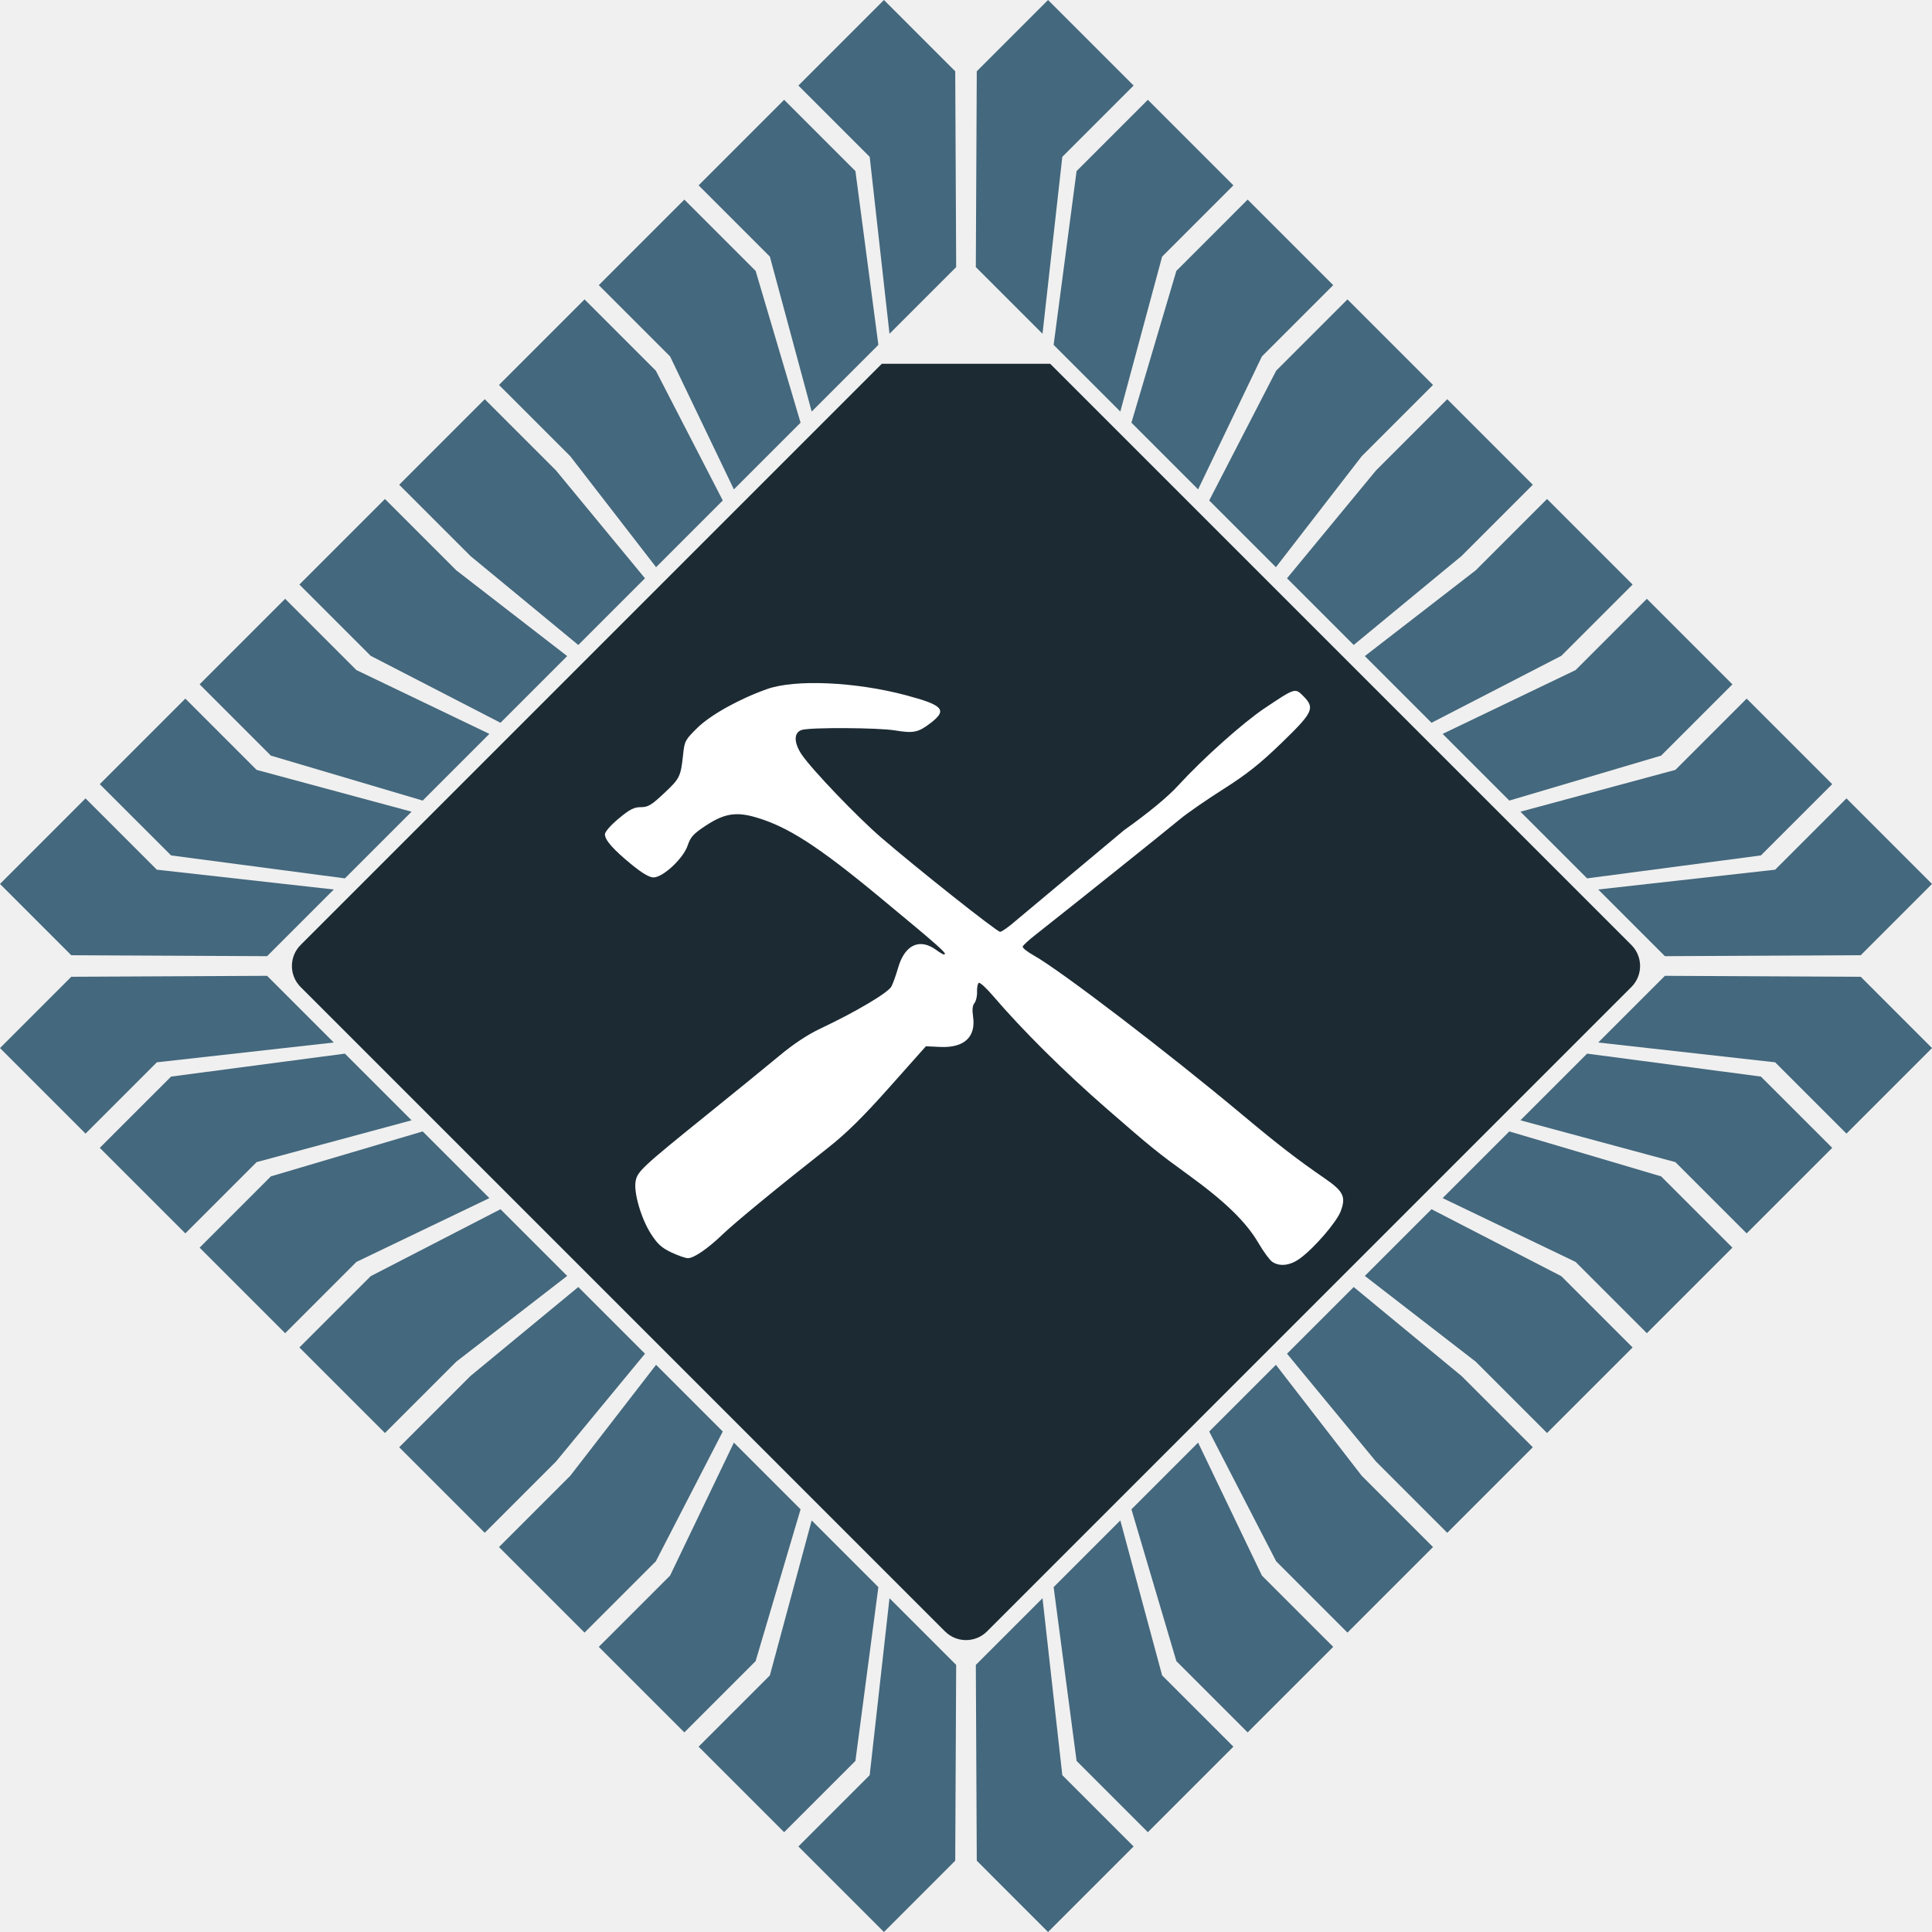
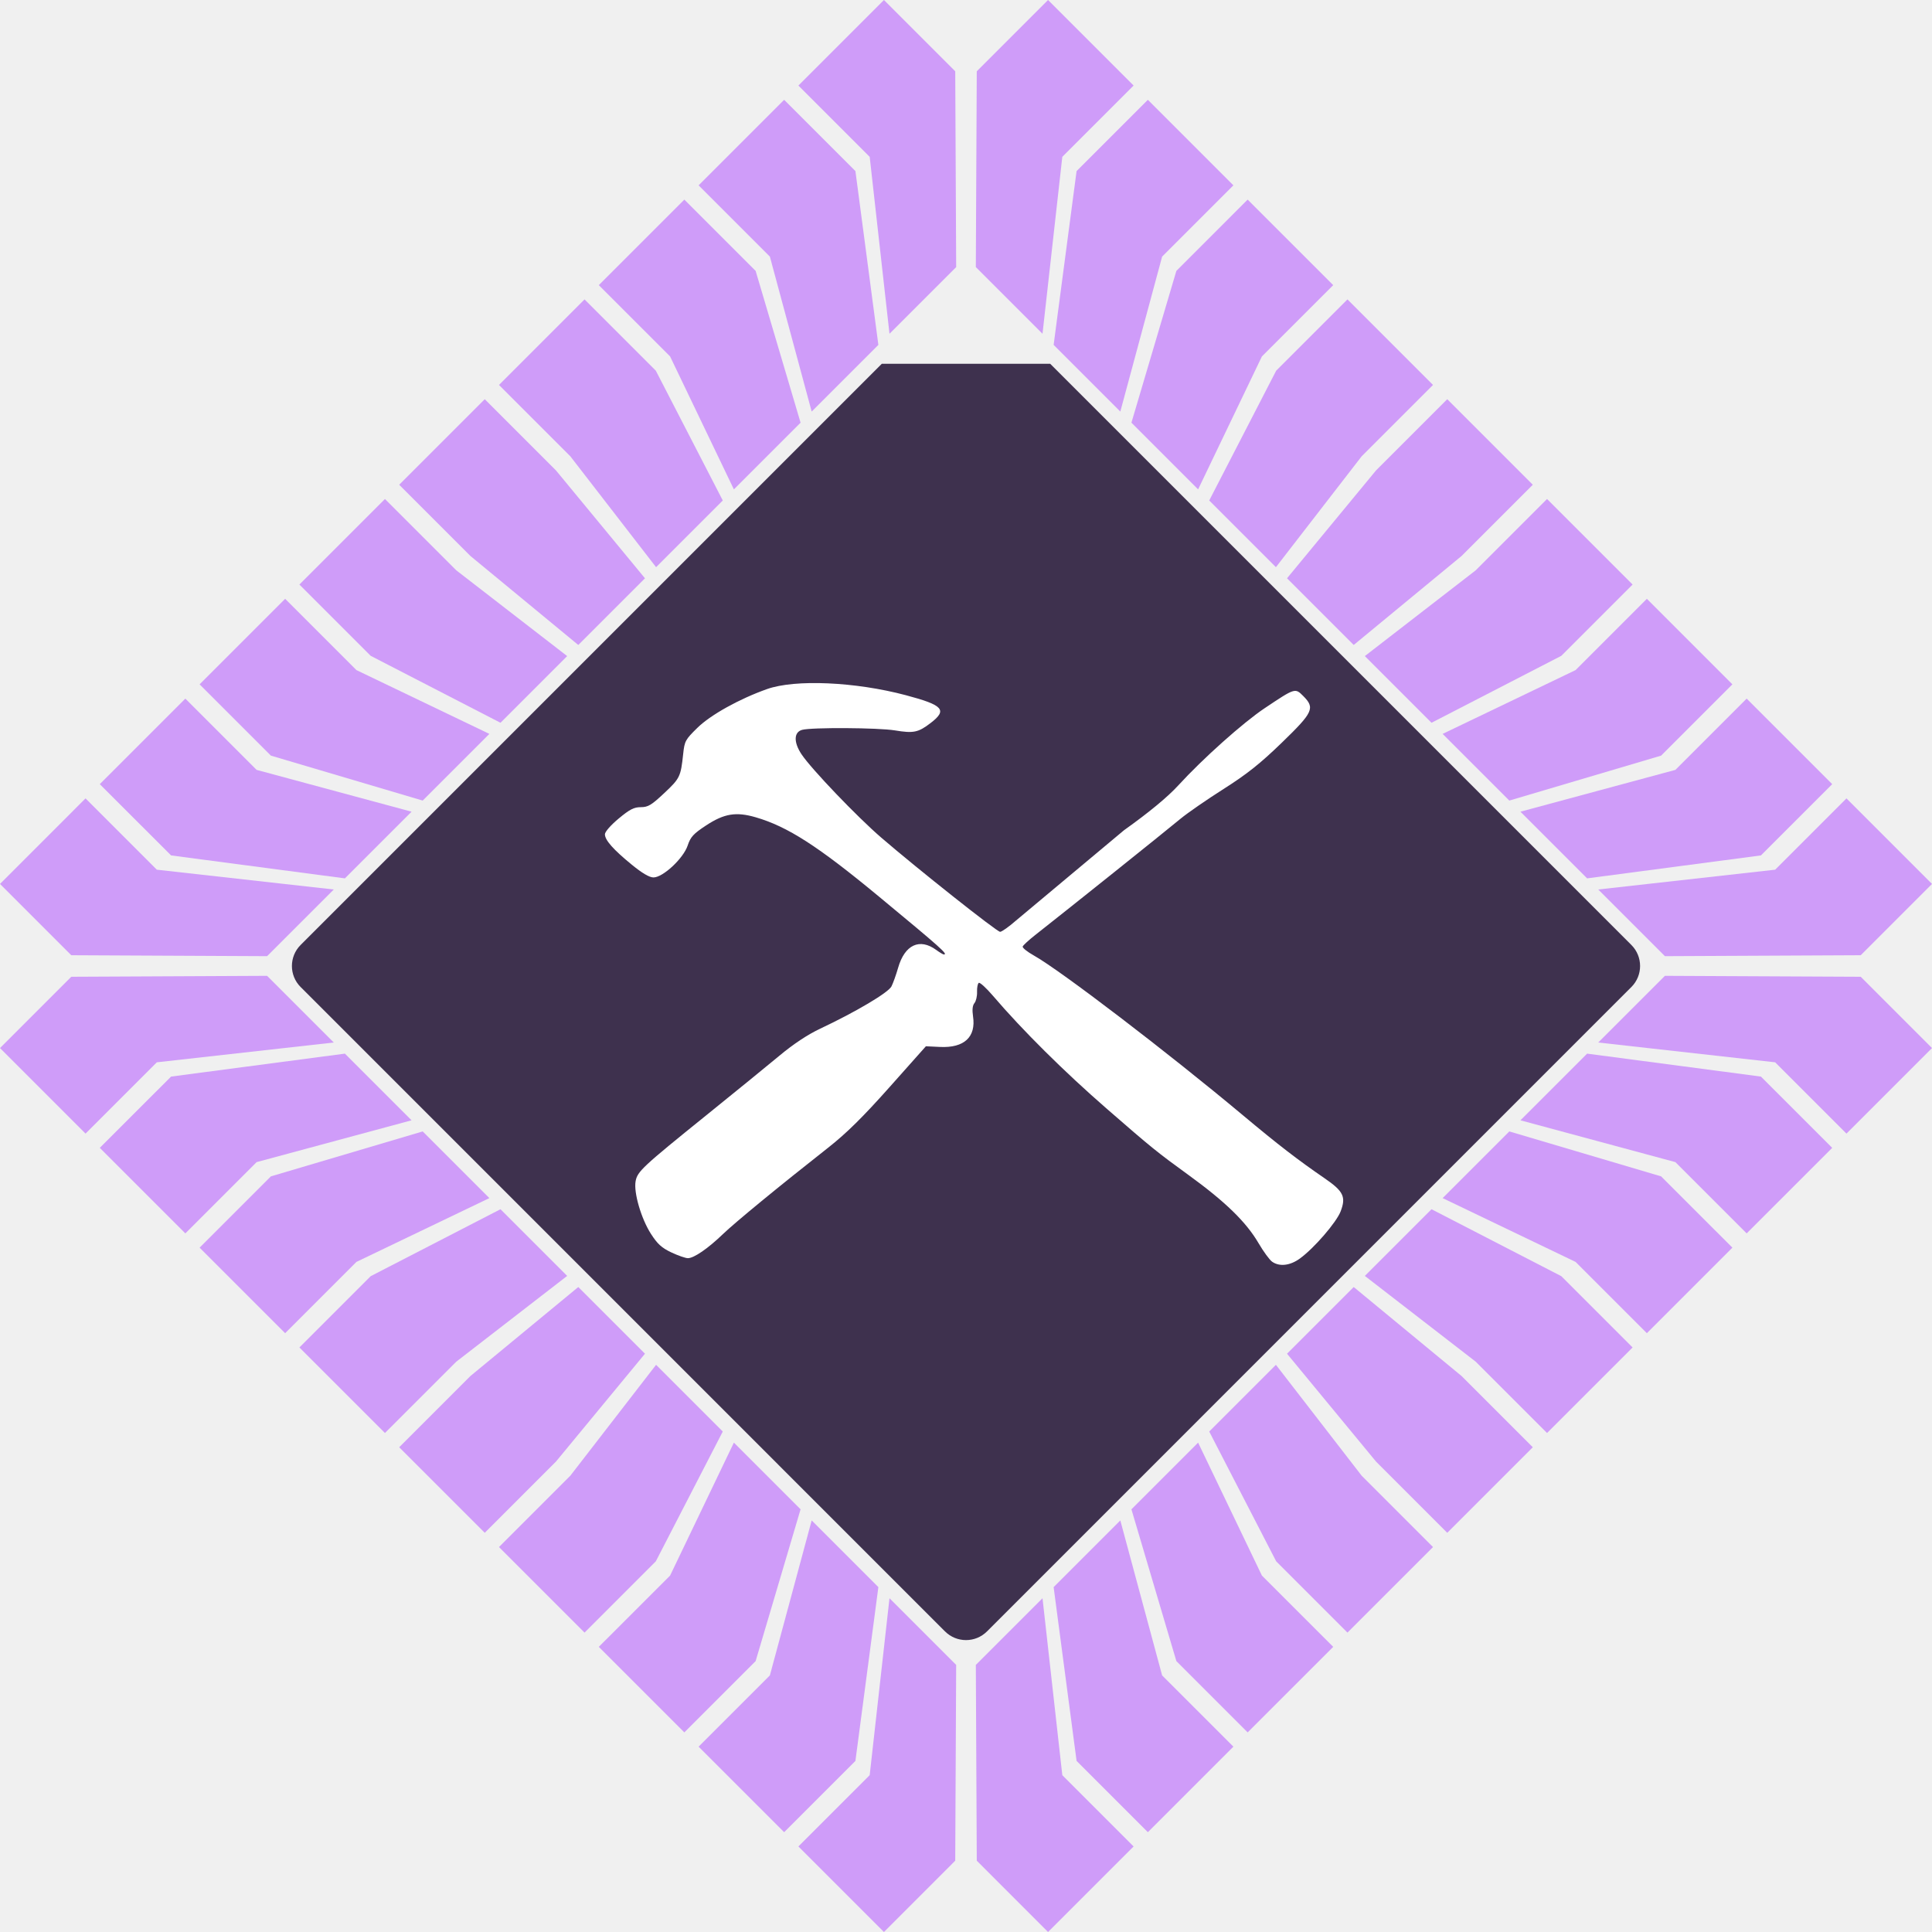
<svg xmlns="http://www.w3.org/2000/svg" version="1.1" x="0px" y="0px" viewBox="0 0 566.929 566.929" enable-background="new 0 0 566.929 566.929" xml:space="preserve">
  <g id="Outer_Square">
    <g id="Bottom_Right_1_">
-       <polyline fill="#44687D" points="488.554,286.348 546.013,286.625 566.929,307.546 541.829,332.647 520.907,311.726     468.986,305.916 488.554,286.348   " />
-       <polyline fill="#44687D" points="465.726,309.179 516.725,315.912 537.646,336.829 512.542,361.93 491.624,341.013     446.157,328.744 465.726,309.179   " />
-       <polyline fill="#44687D" points="442.896,332.007 487.441,345.196 508.359,366.113 483.257,391.214 462.341,370.297     423.325,351.575 442.896,332.007   " />
-       <polyline fill="#44687D" points="420.066,354.838 458.152,374.481 479.073,395.401 453.97,420.502 433.052,399.585     400.499,374.407 420.066,354.838   " />
-       <polyline fill="#44687D" points="397.235,377.666 428.869,403.768 449.786,424.685 424.685,449.785 403.769,428.868     377.666,397.234 397.235,377.666   " />
-       <polyline fill="#44687D" points="374.408,400.494 399.585,433.052 420.503,453.973 395.402,479.073 374.481,458.152     354.835,420.066 374.408,400.494   " />
-       <polyline fill="#44687D" points="351.575,423.325 370.298,462.34 391.218,483.257 366.112,508.358 345.196,487.441     332.007,442.895 351.575,423.325   " />
-       <polyline fill="#44687D" points="328.749,446.157 341.013,491.623 361.931,512.54 336.829,537.641 315.913,516.724     309.179,465.726 328.749,446.157   " />
-       <polyline fill="#44687D" points="305.917,468.988 311.726,520.907 332.646,541.828 307.542,566.929 286.627,546.008     286.35,488.554 305.917,468.988   " />
+       <polyline fill="#cf9cf9" points="488.554,286.348 546.013,286.625 566.929,307.546 541.829,332.647 520.907,311.726     468.986,305.916 488.554,286.348   " />
+       <polyline fill="#cf9cf9" points="465.726,309.179 516.725,315.912 537.646,336.829 512.542,361.93 491.624,341.013     446.157,328.744 465.726,309.179   " />
+       <polyline fill="#cf9cf9" points="442.896,332.007 487.441,345.196 508.359,366.113 483.257,391.214 462.341,370.297     423.325,351.575 442.896,332.007   " />
+       <polyline fill="#cf9cf9" points="420.066,354.838 458.152,374.481 479.073,395.401 453.97,420.502 433.052,399.585     400.499,374.407 420.066,354.838   " />
+       <polyline fill="#cf9cf9" points="397.235,377.666 428.869,403.768 449.786,424.685 424.685,449.785 403.769,428.868     377.666,397.234 397.235,377.666   " />
+       <polyline fill="#cf9cf9" points="374.408,400.494 399.585,433.052 420.503,453.973 395.402,479.073 374.481,458.152     354.835,420.066 374.408,400.494   " />
+       <polyline fill="#cf9cf9" points="351.575,423.325 370.298,462.34 391.218,483.257 366.112,508.358 345.196,487.441     332.007,442.895 351.575,423.325   " />
+       <polyline fill="#cf9cf9" points="328.749,446.157 341.013,491.623 361.931,512.54 336.829,537.641 315.913,516.724     309.179,465.726 328.749,446.157   " />
+       <polyline fill="#cf9cf9" points="305.917,468.988 311.726,520.907 332.646,541.828 307.542,566.929 286.627,546.008     286.35,488.554 305.917,468.988   " />
    </g>
    <g id="Top_Right_1_">
-       <polyline fill="#44687D" points="488.554,280.581 546.012,280.304 566.929,259.383 541.828,234.282 520.907,255.203     468.986,261.013 488.554,280.581   " />
-       <polyline fill="#44687D" points="465.726,257.75 516.725,251.017 537.646,230.1 512.541,204.999 491.624,225.916 446.156,238.185     465.726,257.75   " />
-       <polyline fill="#44687D" points="442.895,234.922 487.441,221.732 508.358,200.815 483.257,175.715 462.341,196.632     423.325,215.353 442.895,234.922   " />
-       <polyline fill="#44687D" points="420.066,212.091 458.152,192.448 479.073,171.527 453.969,146.427 433.052,167.344     400.498,192.521 420.066,212.091   " />
-       <polyline fill="#44687D" points="397.234,189.263 428.869,163.161 449.786,142.244 424.685,117.143 403.768,138.06     377.666,169.694 397.234,189.263   " />
-       <polyline fill="#44687D" points="374.408,166.435 399.585,133.877 420.502,112.956 395.402,87.855 374.481,108.776     354.834,146.862 374.408,166.435   " />
-       <polyline fill="#44687D" points="351.575,143.603 370.298,104.589 391.218,83.672 366.112,58.571 345.196,79.488 332.007,124.034     351.575,143.603   " />
-       <polyline fill="#44687D" points="328.749,120.771 341.013,75.306 361.93,54.389 336.829,29.288 315.912,50.205 309.179,101.203     328.749,120.771   " />
-       <polyline fill="#44687D" points="305.916,97.94 311.725,46.021 332.646,25.1 307.542,0 286.625,20.921 286.348,78.375     305.916,97.94   " />
+       <polyline fill="#cf9cf9" points="488.554,280.581 546.012,280.304 566.929,259.383 541.828,234.282 520.907,255.203     468.986,261.013 488.554,280.581   " />
+       <polyline fill="#cf9cf9" points="465.726,257.75 516.725,251.017 537.646,230.1 512.541,204.999 491.624,225.916 446.156,238.185     465.726,257.75   " />
+       <polyline fill="#cf9cf9" points="442.895,234.922 487.441,221.732 508.358,200.815 483.257,175.715 462.341,196.632     423.325,215.353 442.895,234.922   " />
+       <polyline fill="#cf9cf9" points="420.066,212.091 458.152,192.448 479.073,171.527 453.969,146.427 433.052,167.344     400.498,192.521 420.066,212.091   " />
+       <polyline fill="#cf9cf9" points="397.234,189.263 428.869,163.161 449.786,142.244 424.685,117.143 403.768,138.06     377.666,169.694 397.234,189.263   " />
+       <polyline fill="#cf9cf9" points="374.408,166.435 399.585,133.877 420.502,112.956 395.402,87.855 374.481,108.776     354.834,146.862 374.408,166.435   " />
+       <polyline fill="#cf9cf9" points="351.575,143.603 370.298,104.589 391.218,83.672 366.112,58.571 345.196,79.488 332.007,124.034     351.575,143.603   " />
+       <polyline fill="#cf9cf9" points="328.749,120.771 341.013,75.306 361.93,54.389 336.829,29.288 315.912,50.205 309.179,101.203     328.749,120.771   " />
+       <polyline fill="#cf9cf9" points="305.916,97.94 311.725,46.021 332.646,25.1 307.542,0 286.625,20.921 286.348,78.375     305.916,97.94   " />
    </g>
    <g id="Bottom_Left_1_">
-       <polyline fill="#44687D" points="78.375,286.348 20.916,286.625 0,307.546 25.1,332.647 46.022,311.726 97.944,305.916     78.375,286.348   " />
-       <polyline fill="#44687D" points="101.203,309.179 50.204,315.912 29.283,336.829 54.387,361.93 75.305,341.013 120.772,328.744     101.203,309.179   " />
-       <polyline fill="#44687D" points="124.034,332.007 79.489,345.196 58.571,366.113 83.672,391.214 104.588,370.297 143.603,351.575     124.034,332.007   " />
-       <polyline fill="#44687D" points="146.863,354.838 108.777,374.481 87.856,395.401 112.959,420.502 133.877,399.585     166.43,374.407 146.863,354.838   " />
-       <polyline fill="#44687D" points="169.693,377.666 138.06,403.768 117.143,424.685 142.244,449.785 163.16,428.868     189.264,397.234 169.693,377.666   " />
-       <polyline fill="#44687D" points="192.521,400.494 167.344,433.052 146.426,453.973 171.527,479.073 192.447,458.152     212.094,420.066 192.521,400.494   " />
-       <polyline fill="#44687D" points="215.353,423.325 196.631,462.34 175.711,483.257 200.816,508.358 221.732,487.441     234.922,442.895 215.353,423.325   " />
-       <polyline fill="#44687D" points="238.18,446.157 225.916,491.623 204.998,512.54 230.1,537.641 251.016,516.724 257.75,465.726     238.18,446.157   " />
-       <polyline fill="#44687D" points="261.012,468.988 255.203,520.907 234.283,541.828 259.387,566.929 280.303,546.008     280.58,488.554 261.012,468.988   " />
+       <polyline fill="#cf9cf9" points="78.375,286.348 20.916,286.625 0,307.546 25.1,332.647 46.022,311.726 97.944,305.916     78.375,286.348   " />
+       <polyline fill="#cf9cf9" points="101.203,309.179 50.204,315.912 29.283,336.829 54.387,361.93 75.305,341.013 120.772,328.744     101.203,309.179   " />
+       <polyline fill="#cf9cf9" points="124.034,332.007 79.489,345.196 58.571,366.113 83.672,391.214 104.588,370.297 143.603,351.575     124.034,332.007   " />
+       <polyline fill="#cf9cf9" points="146.863,354.838 108.777,374.481 87.856,395.401 112.959,420.502 133.877,399.585     166.43,374.407 146.863,354.838   " />
+       <polyline fill="#cf9cf9" points="169.693,377.666 138.06,403.768 117.143,424.685 142.244,449.785 163.16,428.868     189.264,397.234 169.693,377.666   " />
+       <polyline fill="#cf9cf9" points="192.521,400.494 167.344,433.052 146.426,453.973 171.527,479.073 192.447,458.152     212.094,420.066 192.521,400.494   " />
+       <polyline fill="#cf9cf9" points="215.353,423.325 196.631,462.34 175.711,483.257 200.816,508.358 221.732,487.441     234.922,442.895 215.353,423.325   " />
+       <polyline fill="#cf9cf9" points="238.18,446.157 225.916,491.623 204.998,512.54 230.1,537.641 251.016,516.724 257.75,465.726     238.18,446.157   " />
+       <polyline fill="#cf9cf9" points="261.012,468.988 255.203,520.907 234.283,541.828 259.387,566.929 280.303,546.008     280.58,488.554 261.012,468.988   " />
    </g>
    <g id="Top_Left_1_">
-       <polyline fill="#44687D" points="78.375,280.581 20.917,280.304 0,259.383 25.1,234.282 46.021,255.203 97.944,261.013     78.375,280.581   " />
-       <polyline fill="#44687D" points="101.203,257.75 50.204,251.017 29.283,230.1 54.388,204.999 75.305,225.916 120.772,238.185     101.203,257.75   " />
-       <polyline fill="#44687D" points="124.034,234.922 79.488,221.732 58.571,200.815 83.672,175.715 104.588,196.632 143.603,215.353     124.034,234.922   " />
-       <polyline fill="#44687D" points="146.863,212.091 108.777,192.448 87.855,171.527 112.96,146.427 133.877,167.344     166.431,192.521 146.863,212.091   " />
-       <polyline fill="#44687D" points="169.694,189.263 138.06,163.161 117.143,142.244 142.244,117.143 163.161,138.06     189.264,169.694 169.694,189.263   " />
-       <polyline fill="#44687D" points="192.521,166.435 167.344,133.877 146.427,112.956 171.527,87.855 192.447,108.776     212.095,146.862 192.521,166.435   " />
-       <polyline fill="#44687D" points="215.353,143.603 196.631,104.589 175.711,83.672 200.816,58.571 221.732,79.488 234.922,124.034     215.353,143.603   " />
-       <polyline fill="#44687D" points="238.18,120.771 225.916,75.306 204.999,54.389 230.1,29.288 251.017,50.205 257.75,101.203     238.18,120.771   " />
-       <polyline fill="#44687D" points="261.013,97.94 255.204,46.021 234.283,25.1 259.387,0 280.304,20.921 280.581,78.375     261.013,97.94   " />
+       <polyline fill="#cf9cf9" points="78.375,280.581 20.917,280.304 0,259.383 25.1,234.282 46.021,255.203 97.944,261.013     78.375,280.581   " />
+       <polyline fill="#cf9cf9" points="101.203,257.75 50.204,251.017 29.283,230.1 54.388,204.999 75.305,225.916 120.772,238.185     101.203,257.75   " />
+       <polyline fill="#cf9cf9" points="124.034,234.922 79.488,221.732 58.571,200.815 83.672,175.715 104.588,196.632 143.603,215.353     124.034,234.922   " />
+       <polyline fill="#cf9cf9" points="146.863,212.091 108.777,192.448 87.855,171.527 112.96,146.427 133.877,167.344     166.431,192.521 146.863,212.091   " />
+       <polyline fill="#cf9cf9" points="169.694,189.263 138.06,163.161 117.143,142.244 142.244,117.143 163.161,138.06     189.264,169.694 169.694,189.263   " />
+       <polyline fill="#cf9cf9" points="192.521,166.435 167.344,133.877 146.427,112.956 171.527,87.855 192.447,108.776     212.095,146.862 192.521,166.435   " />
+       <polyline fill="#cf9cf9" points="215.353,143.603 196.631,104.589 175.711,83.672 200.816,58.571 221.732,79.488 234.922,124.034     215.353,143.603   " />
+       <polyline fill="#cf9cf9" points="238.18,120.771 225.916,75.306 204.999,54.389 230.1,29.288 251.017,50.205 257.75,101.203     238.18,120.771   " />
+       <polyline fill="#cf9cf9" points="261.013,97.94 255.204,46.021 234.283,25.1 259.387,0 280.304,20.921 280.581,78.375     261.013,97.94   " />
    </g>
  </g>
  <g id="Inner_Square">
-     <path id="Core_1_" fill="#1C2A33" d="M283.467,481.272c-2.232,0-4.465-0.854-6.169-2.554L88.212,289.628   c-3.405-3.401-3.405-8.926,0-12.331l170.551-170.551h49.402l170.551,170.551c3.405,3.405,3.405,8.93,0,12.331l-189.084,189.09   C287.93,480.418,285.699,481.272,283.467,481.272" />
+     <path id="Core_1_" fill="#3E314E" d="M283.467,481.272c-2.232,0-4.465-0.854-6.169-2.554L88.212,289.628   c-3.405-3.401-3.405-8.926,0-12.331l170.551-170.551h49.402l170.551,170.551c3.405,3.405,3.405,8.93,0,12.331l-189.084,189.09   C287.93,480.418,285.699,481.272,283.467,481.272" />
    <path id="SMN_2_" fill="#FFFFFF" d="M298.068,270.184c-2.042,1.786-4.11,3.25-4.594,3.25c-0.934,0-24.168-18.413-34.888-27.648   c-7.081-6.1-20.466-20.088-23.368-24.422c-2.361-3.525-2.298-6.519,0.151-7.194c2.758-0.76,22.365-0.646,27.244,0.159   c5.477,0.904,6.843,0.62,10.509-2.198c4.947-3.802,3.686-5.205-7.299-8.127c-14.836-3.947-32.512-4.726-40.764-1.794   c-8.144,2.892-16.505,7.545-20.394,11.343c-3.552,3.473-3.792,3.912-4.191,7.674c-0.71,6.677-0.95,7.176-5.524,11.473   c-3.797,3.567-4.776,4.156-6.909,4.156c-2.007,0-3.257,0.642-6.509,3.35c-2.317,1.929-4.024,3.882-4.024,4.605   c0,1.711,2.432,4.466,7.875,8.918c3.058,2.502,5.174,3.745,6.378,3.745c2.78,0,8.758-5.572,10.021-9.342   c0.862-2.567,1.678-3.461,5.43-5.927c5.296-3.482,8.786-4.054,14.545-2.378c9.352,2.719,18.238,8.433,36.13,23.238   c18.29,15.137,20.402,17.019,19.077,17.019c-0.229,0-1.226-0.594-2.217-1.321c-4.879-3.576-9.255-1.542-11.194,5.202   c-0.596,2.073-1.479,4.543-1.962,5.493c-0.926,1.82-10.48,7.486-20.901,12.394c-3.682,1.735-7.858,4.499-11.972,7.93   c-3.475,2.892-13.052,10.694-21.282,17.337c-18.966,15.303-20.405,16.643-20.923,19.514c-0.598,3.299,1.627,10.941,4.485,15.408   c1.916,2.994,3.15,4.119,5.998,5.468c1.972,0.932,4.161,1.693,4.863,1.693c1.76,0,5.871-2.819,10.232-7.02   c3.59-3.456,16.447-14.02,30.927-25.405c5.354-4.21,10.178-8.969,17.997-17.753l10.68-12.004l4.157,0.194   c7.079,0.337,10.585-2.908,9.678-8.953c-0.29-1.939-0.155-3.228,0.415-3.913c0.466-0.564,0.811-2.044,0.763-3.293   c-0.046-1.25,0.183-2.436,0.511-2.641c0.327-0.204,2.188,1.494,4.134,3.768c8.726,10.197,20.892,22.268,33.497,33.238   c13.049,11.357,14.65,12.657,23.877,19.351c10.859,7.879,16.946,13.805,20.6,20.055c1.434,2.453,3.22,4.89,3.972,5.415   c2.155,1.511,5.249,1.159,8.124-0.925l0,0c4.173-3.02,10.748-10.628,11.98-13.86c1.622-4.255,0.83-5.893-4.705-9.694   c-7.959-5.468-13.688-9.889-23.97-18.493c-22.068-18.461-53.472-42.459-61.37-46.897c-1.914-1.073-3.378-2.249-3.26-2.615   c0.125-0.365,1.744-1.861,3.602-3.324c11.014-8.666,37.142-29.572,42.751-34.209c2.021-1.669,7.677-5.579,12.575-8.689   c6.882-4.371,10.761-7.453,17.11-13.6c9.242-8.945,9.805-10.179,6.267-13.718c-2.374-2.373-2.353-2.381-11.261,3.572   c-6.379,4.264-18.182,14.809-25.384,22.679c-3.113,3.402-8.62,7.952-15.949,13.174" />
  </g>
</svg>
